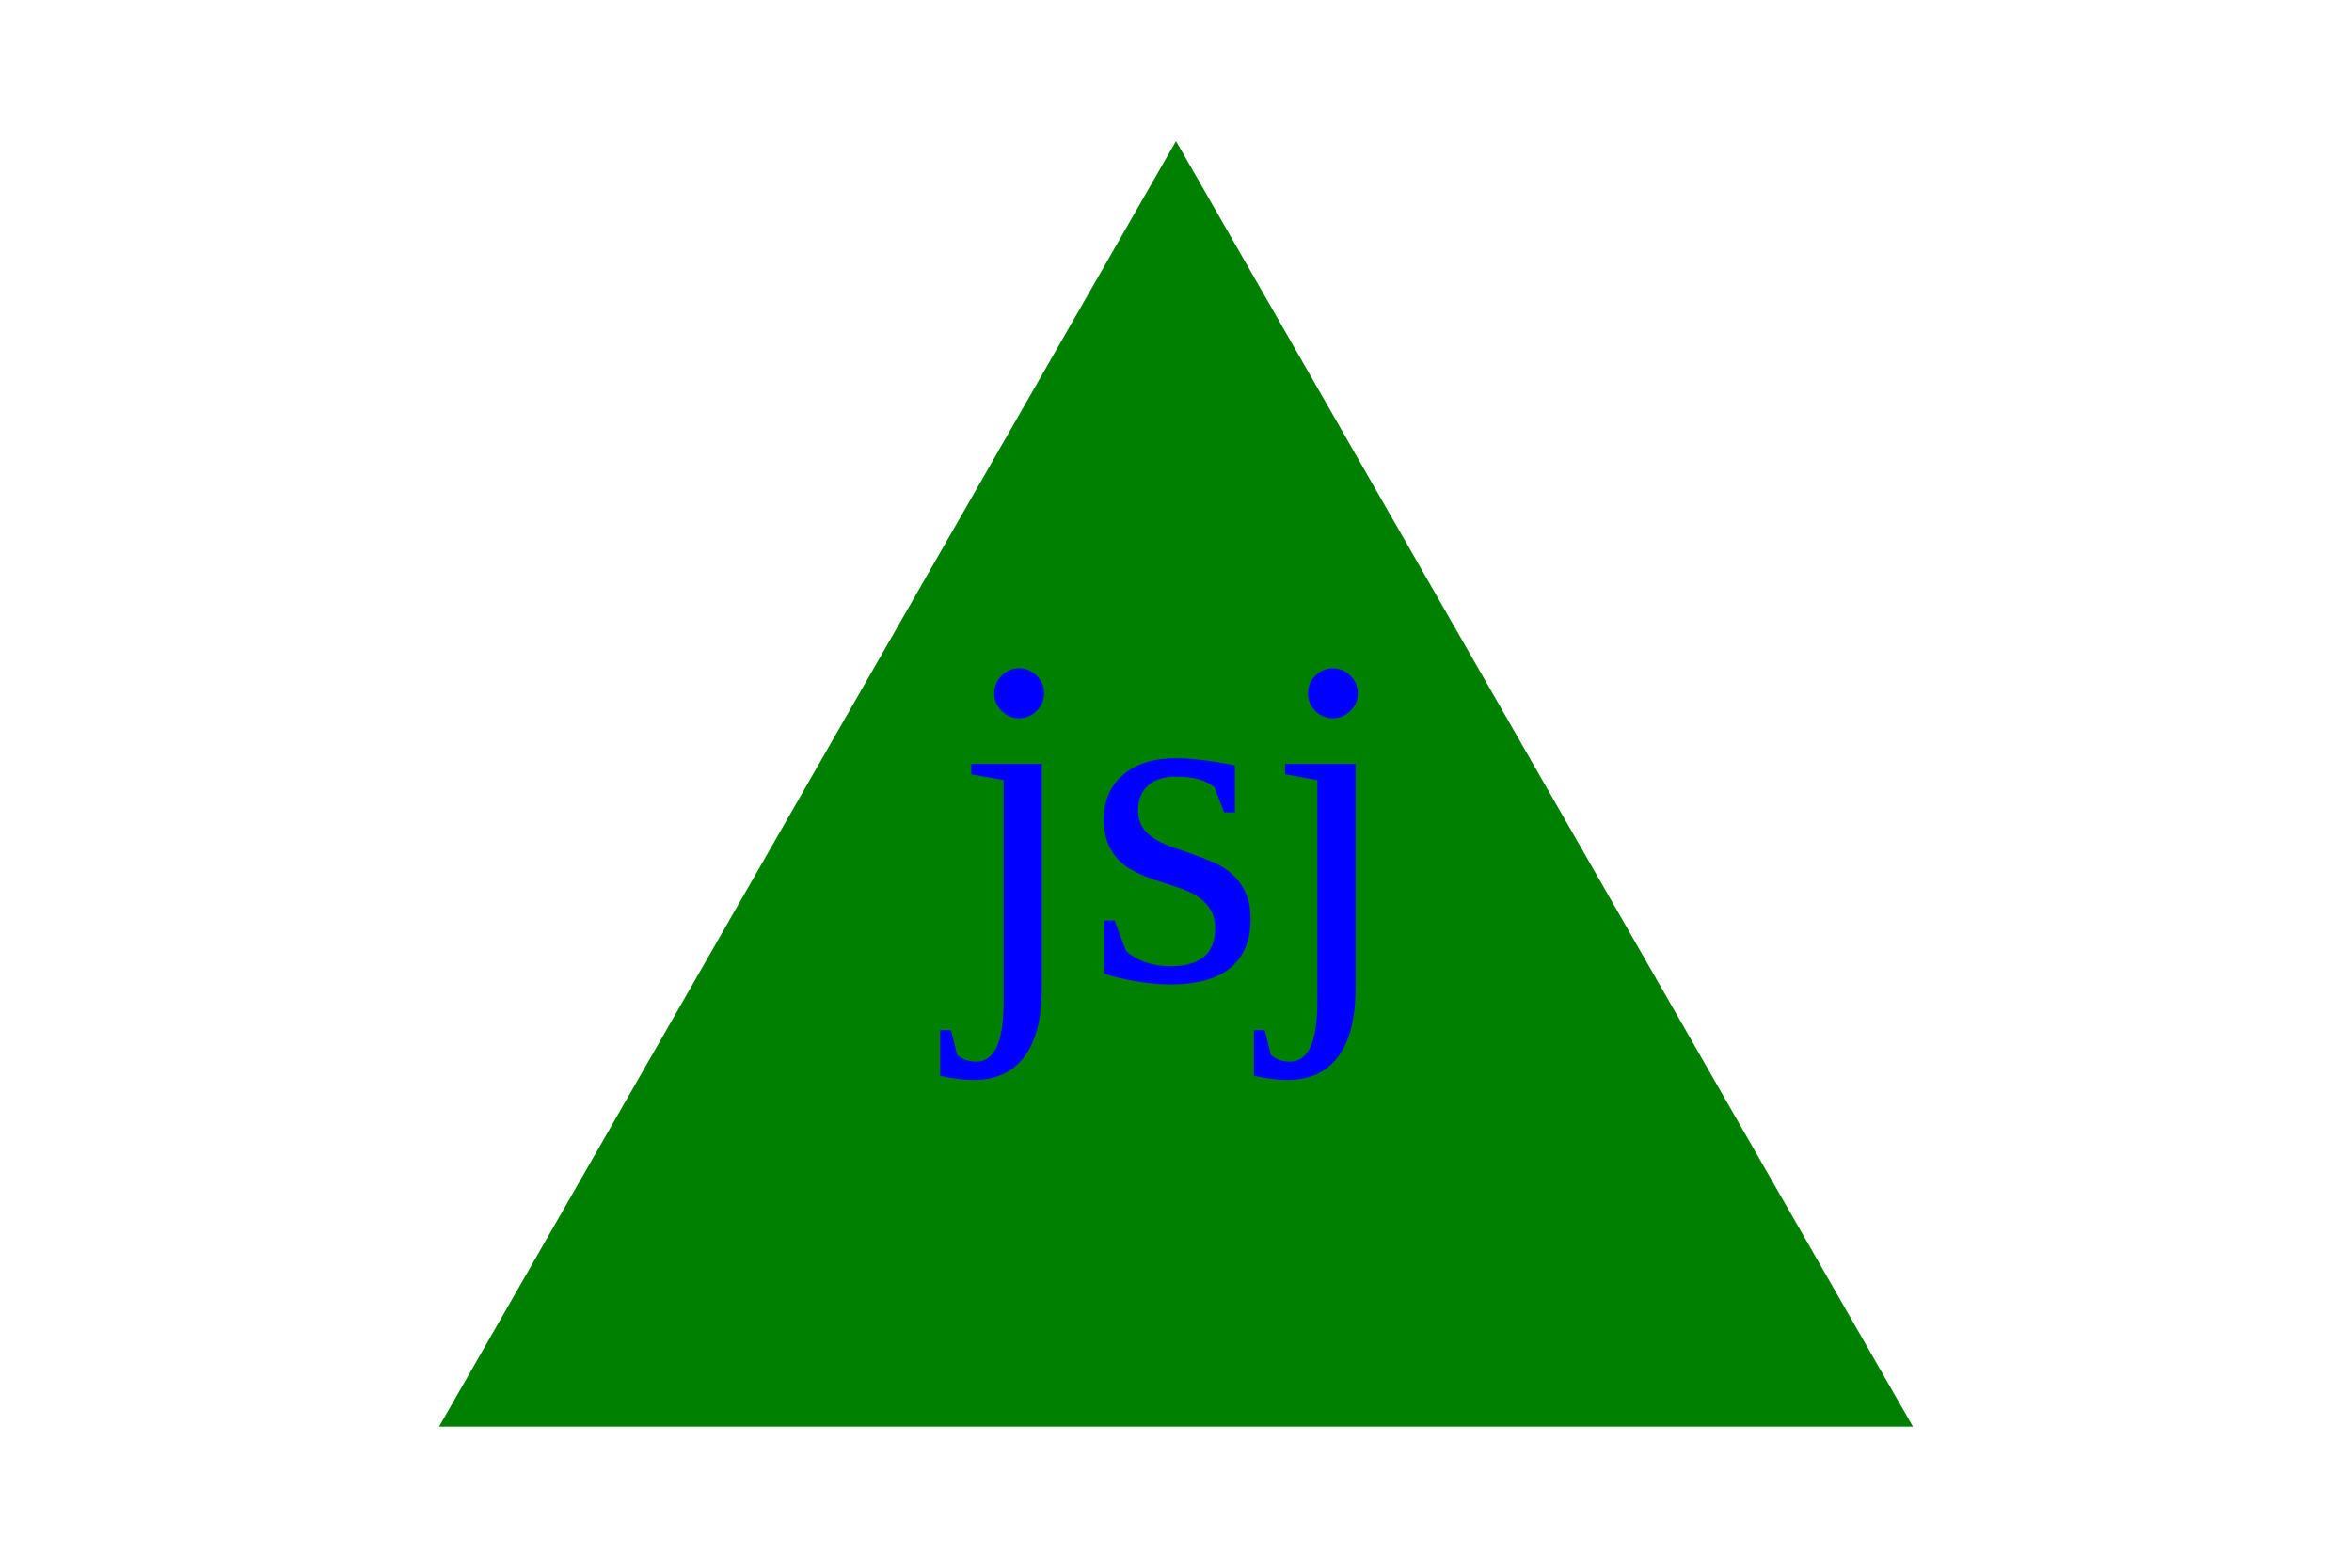
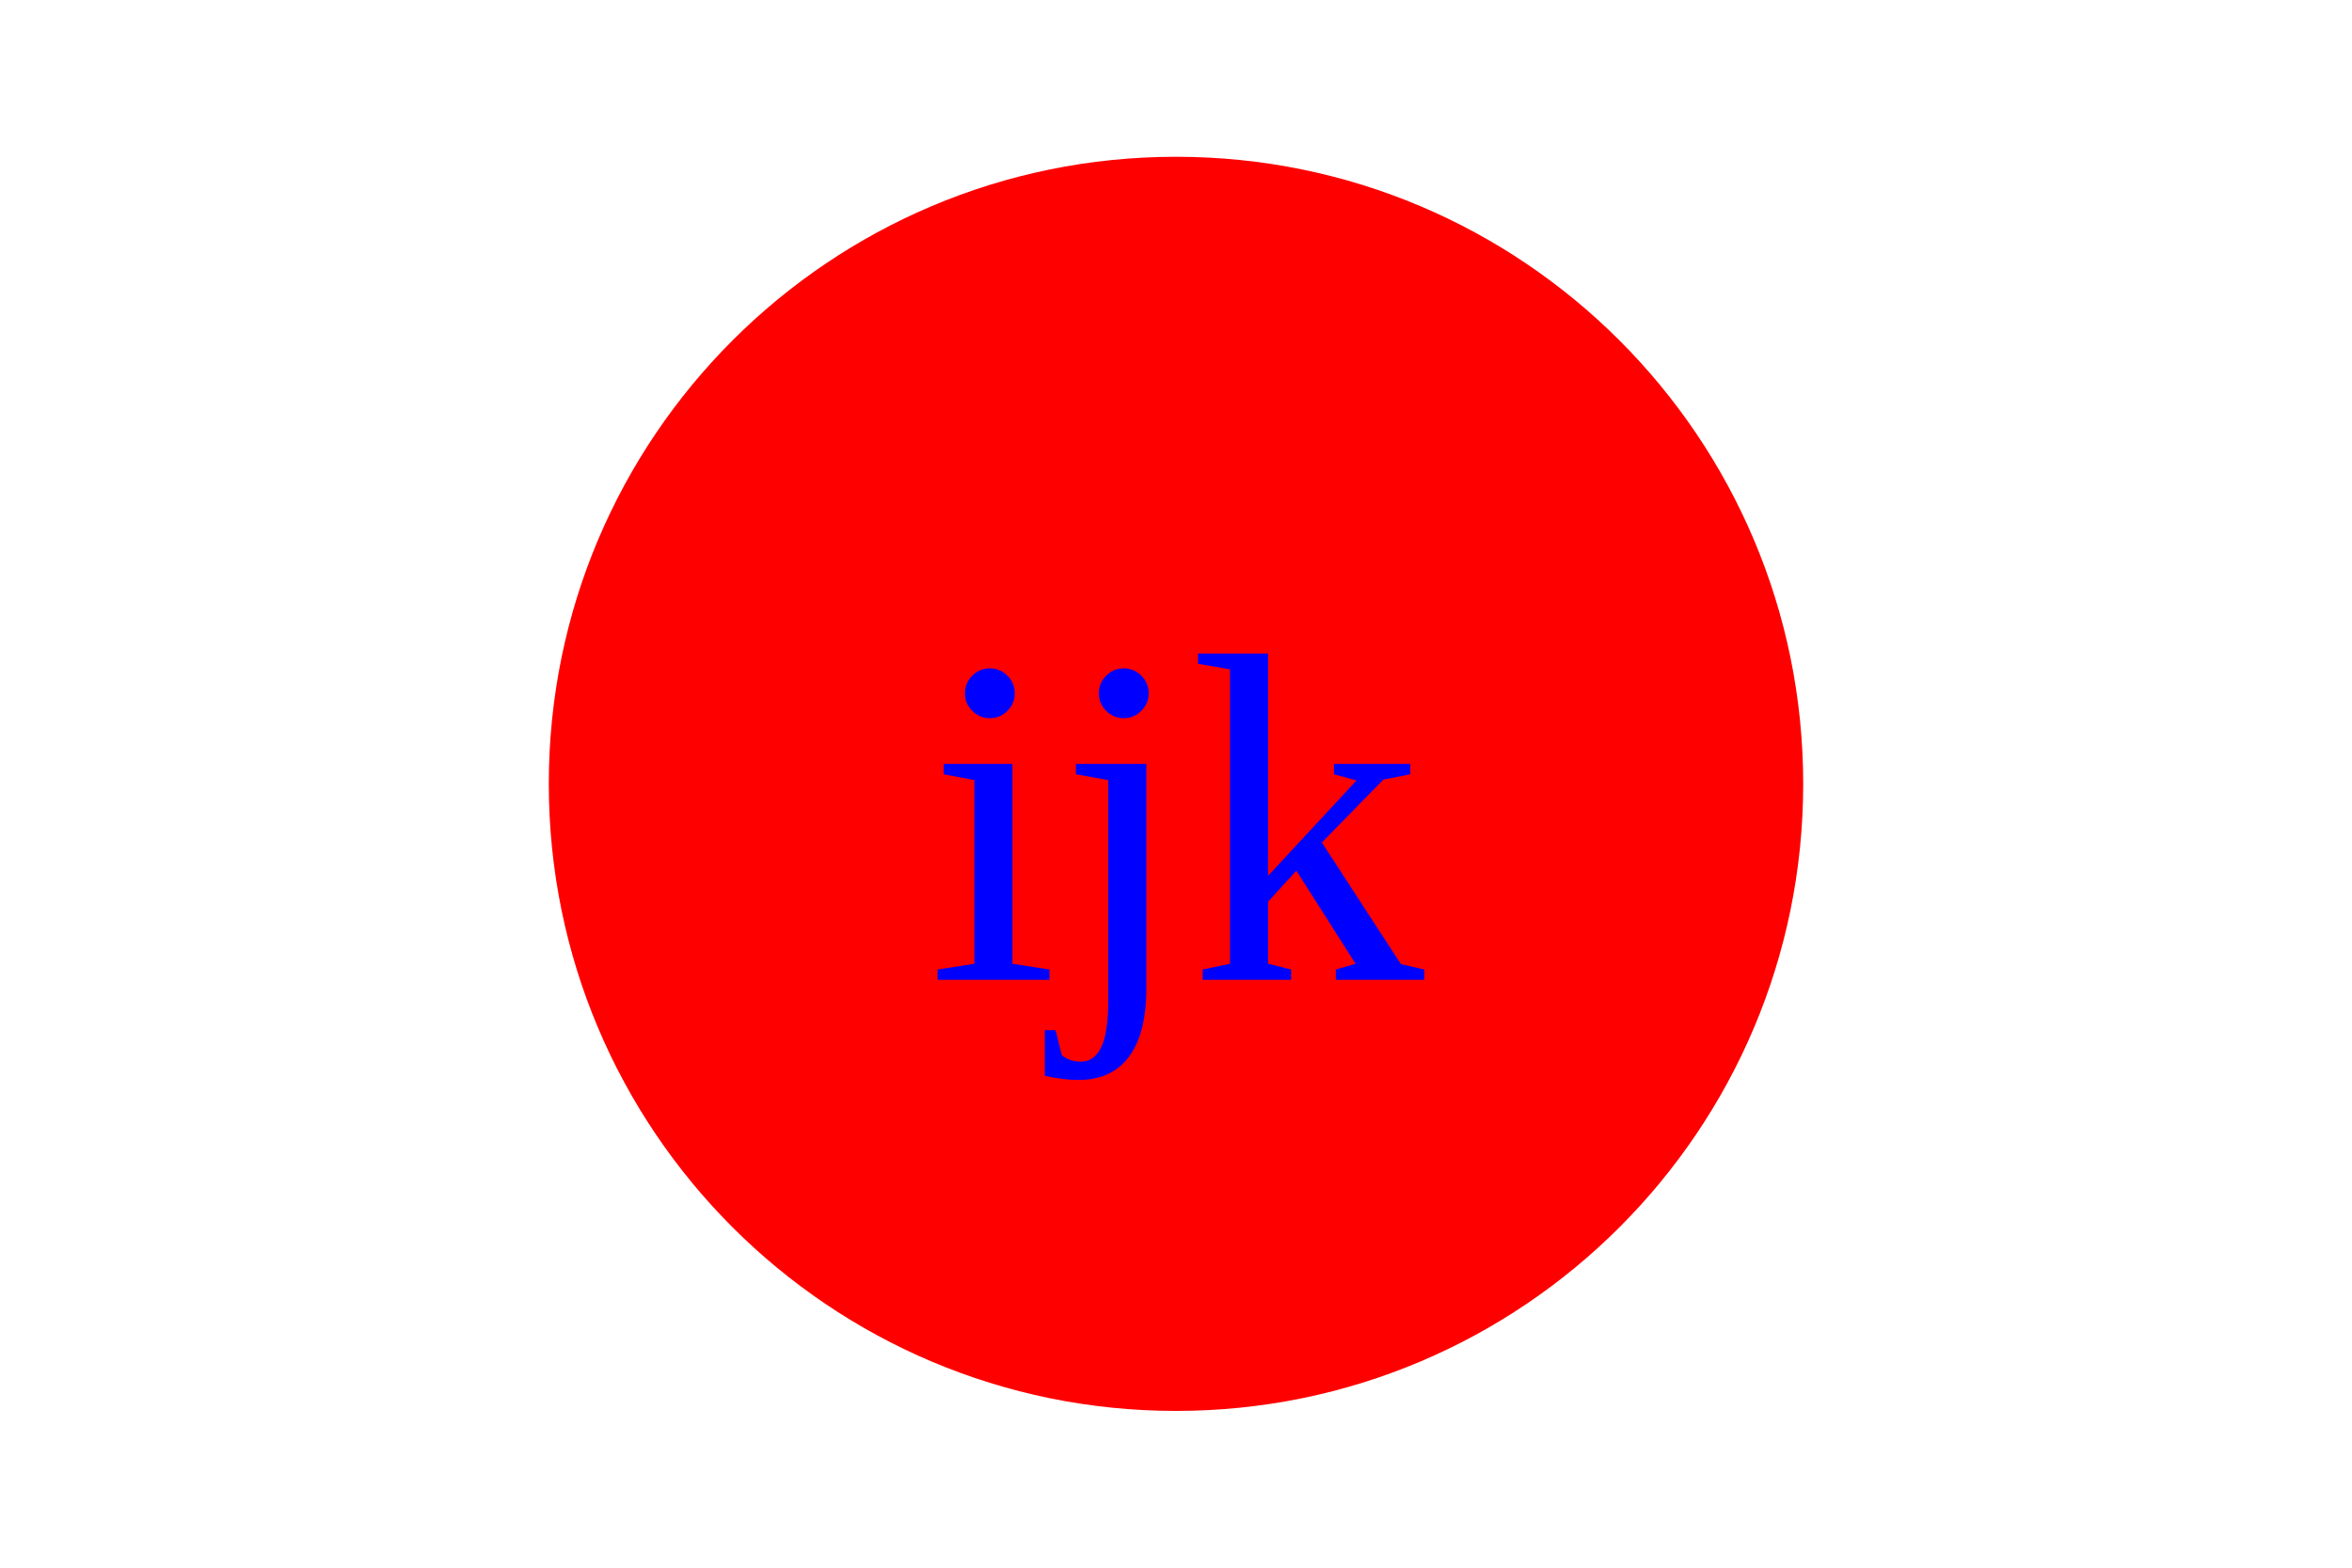
<svg xmlns="http://www.w3.org/2000/svg" version="1.1" width="300" height="200">
-   <polygon points="150, 18 244, 182 56, 182" fill="green" />
-   <text x="150" y="125" font-size="60" text-anchor="middle" fill="blue">jsj</text>
+   <circle cx="150" cy="100" r="80" fill="red" />
+   <text x="150" y="125" font-size="60" text-anchor="middle" fill="blue">ijk</text>
</svg>
